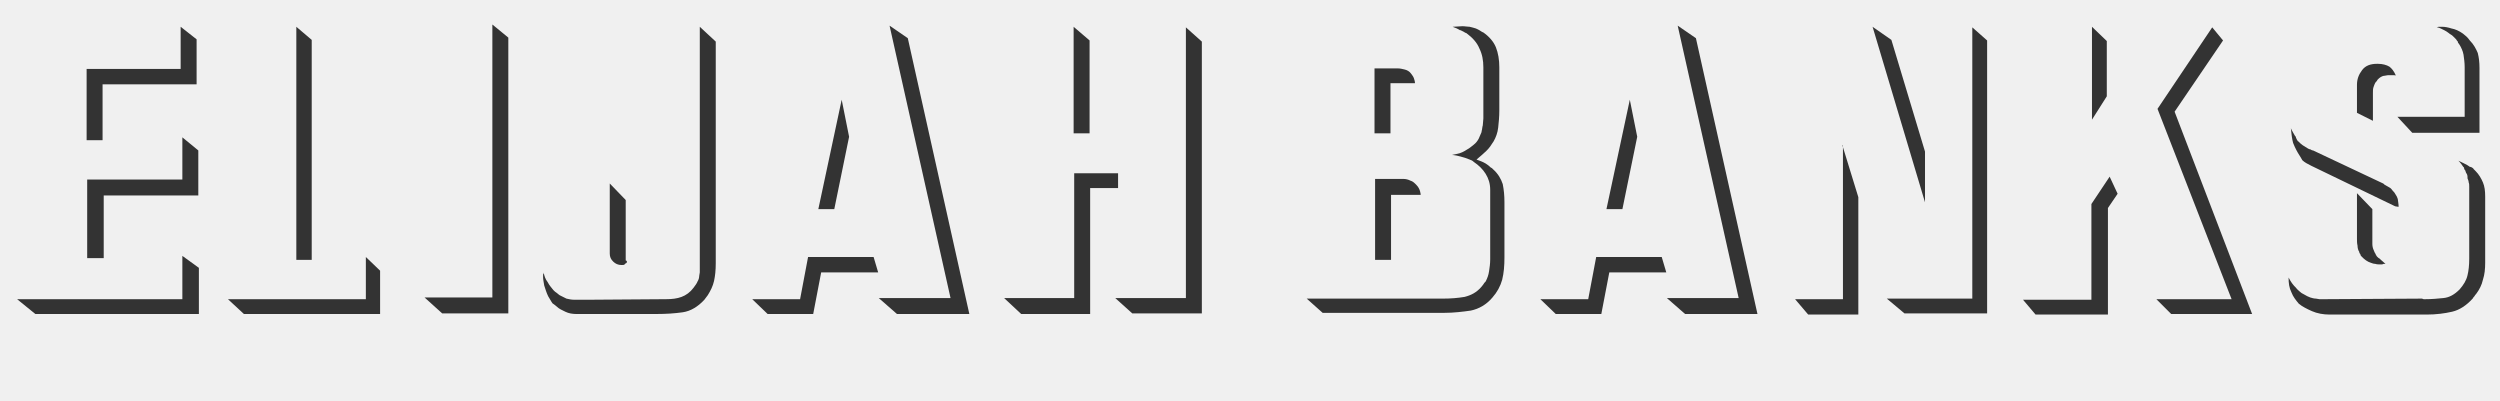
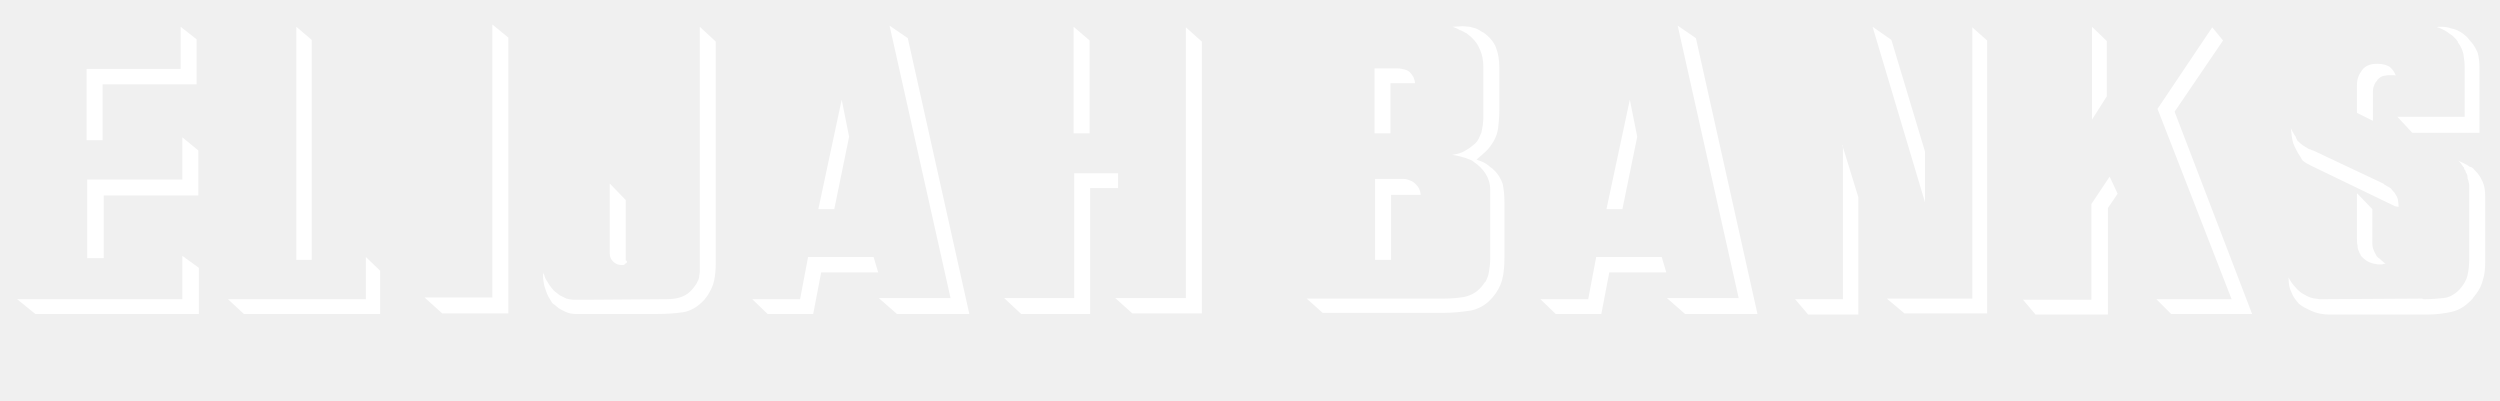
<svg xmlns="http://www.w3.org/2000/svg" version="1.1" id="Layer_1" x="0px" y="0px" viewBox="0 0 438.7 70.2" style="enable-background:new 0 0 438.7 70.2;" xml:space="preserve">
  <style type="text/css">
- 	.st0{fill:#333333;}
+ 	.st0{fill:#fff;}
</style>
  <g>
    <path class="st0" d="M32,44.9l2.9,2.1v8.1H6.2L3,52.5h29V44.9z M31.7,4.7l2.8,2.2v7.9H18v9.8h-2.8V12.1h16.5V4.7z M32,24.1l2.8,2.3   v7.9H18.2v11h-2.9V31.5H32V24.1z" />
    <path class="st0" d="M64.2,52.5v-7.4l2.5,2.4v7.6H42.8l-2.8-2.6H64.2z M52,4.7L54.7,7v38.6H52V4.7z" />
    <path class="st0" d="M86.4,4.3l2.8,2.3v48.4H77.6l-3.1-2.8h11.9L86.4,4.3z" />
    <path class="st0" d="M122.8,45.9V4.7l2.8,2.6v38.9c0,1.2-0.1,2.2-0.3,3.1c-0.2,0.9-0.6,1.7-1.1,2.5c-0.1,0.1-0.2,0.3-0.3,0.4   c-0.1,0.1-0.2,0.3-0.3,0.4c-1.1,1.2-2.4,2-3.8,2.2c-1.4,0.2-2.9,0.3-4.6,0.3h-13.9c0,0-0.1,0-0.1,0c0,0-0.1,0-0.1,0   c-0.6,0-1.3-0.1-1.9-0.4c-0.6-0.3-1.1-0.5-1.5-0.9c-0.2-0.2-0.4-0.3-0.5-0.4c-0.2-0.1-0.3-0.2-0.4-0.4c-0.1-0.2-0.2-0.3-0.3-0.5   c-0.1-0.2-0.2-0.3-0.3-0.5c-0.3-0.6-0.5-1.3-0.7-1.9c-0.1-0.6-0.2-1.1-0.2-1.5c0-0.1,0-0.2,0-0.3s0-0.2,0.1-0.3c0,0,0-0.1,0-0.2   c0.1,0.6,0.3,1.2,0.7,1.7c0.3,0.6,0.7,1,1,1.4c0.2,0.2,0.4,0.4,0.6,0.5c0.2,0.2,0.4,0.3,0.5,0.4c0.2,0.1,0.4,0.2,0.6,0.3   c0.2,0.1,0.4,0.2,0.6,0.3c0.4,0.1,0.9,0.2,1.4,0.2c0.5,0,0.9,0,1.5,0c0.1,0,0.2,0,0.4,0s0.2,0,0.4,0l13.8-0.1c1,0,1.9-0.1,2.7-0.4   c0.8-0.3,1.5-0.8,2.1-1.6c0.3-0.4,0.6-0.8,0.7-1.1c0.2-0.3,0.3-0.7,0.3-1c0-0.2,0.1-0.4,0.1-0.6c0-0.2,0-0.4,0-0.6   c0-0.2,0-0.5,0-0.7S122.8,46.2,122.8,45.9L122.8,45.9z M107,44.5V32.2l2.8,2.9v10.6l0.2,0.1c0,0,0,0.1,0,0.2c0,0.1-0.1,0.2-0.2,0.2   c-0.1,0.1-0.2,0.2-0.2,0.2c-0.1,0.1-0.2,0.1-0.4,0.1c0,0-0.1,0-0.1,0c0,0-0.1,0-0.1,0c-0.5,0-1-0.2-1.4-0.6   C107.2,45.5,107,45.1,107,44.5L107,44.5z" />
    <path class="st0" d="M140.4,52.5l1.4-7.4h11.5l0.8,2.7h-10l-1.4,7.3h-8l-2.7-2.6H140.4z M147.7,17.5L149,24l-2.6,12.7h-2.8   L147.7,17.5z M166.8,52.3L156.1,4.5l3.2,2.2l10.8,48.4h-12.7l-3.2-2.8H166.8z" />
    <path class="st0" d="M191.3,33v22.1h-12.1l-3-2.8h12.3V30.4h7.7V33H191.3z M188.4,4.7l2.8,2.4v16.3h-2.8V4.7z M208.1,4.8l2.8,2.5   V55h-12.2l-3-2.7h12.4V4.8z" />
    <path class="st0" d="M257.3,5.8c-0.1,0-0.3-0.1-0.4-0.2c-0.2-0.1-0.4-0.2-0.6-0.3h-0.1c-0.3-0.2-0.7-0.4-1.3-0.6l1.7-0.1   c0.5,0,0.9,0.1,1.3,0.1c0.4,0.1,0.8,0.2,1.1,0.3c0.2,0.1,0.4,0.2,0.6,0.3c0.2,0.1,0.4,0.3,0.7,0.4c1,0.7,1.8,1.6,2.2,2.6   c0.4,1,0.6,2.2,0.6,3.5v7.6c0,1.1-0.1,2.1-0.2,3c-0.1,0.9-0.4,1.7-0.8,2.4c-0.2,0.3-0.4,0.6-0.6,0.9c-0.2,0.3-0.5,0.6-0.7,0.8   c-0.4,0.4-1,0.9-1.7,1.5c0,0,0.3,0.1,0.8,0.3c0.5,0.2,1.1,0.5,1.7,1.1c0.1,0,0.1,0.1,0.2,0.1c0.1,0.1,0.1,0.1,0.2,0.2   c0.9,0.8,1.4,1.7,1.7,2.6c0.2,1,0.3,2,0.3,3.2v9.7c0,1.4-0.1,2.7-0.4,3.9c-0.3,1.1-0.9,2.2-1.7,3.1c-1.1,1.3-2.4,2-3.8,2.3   c-1.4,0.2-3,0.4-4.7,0.4h-21.3l-2.8-2.5h23.9c1.4,0,2.6-0.1,3.8-0.3c1.2-0.3,2.1-0.8,2.9-1.7c0.2-0.2,0.3-0.4,0.4-0.5   c0.1-0.2,0.2-0.3,0.4-0.5c0.3-0.6,0.5-1.1,0.6-1.8s0.2-1.3,0.2-2.1V33.3c0-1.1-0.3-2-0.8-2.8c-0.5-0.8-1.2-1.5-2.1-2.1   c-0.2-0.2-0.4-0.3-0.7-0.4c-0.3-0.1-0.5-0.2-0.8-0.3c-0.6-0.2-1.1-0.3-1.5-0.4c-0.5-0.1-0.7-0.1-0.8-0.1c0,0,0.3-0.1,0.9-0.2   c0.6-0.1,1.2-0.4,1.8-0.8c0.4-0.2,0.7-0.5,1.1-0.8c0.4-0.3,0.7-0.7,0.9-1.1c0.1-0.2,0.2-0.5,0.3-0.7c0.1-0.2,0.2-0.4,0.2-0.6   c0.1-0.3,0.1-0.7,0.2-1c0-0.4,0.1-0.8,0.1-1.2v-9c0-1.2-0.2-2.3-0.7-3.3C259.2,7.5,258.4,6.6,257.3,5.8L257.3,5.8z M244,14.6v8.8   h-2.8V12h4c0.5,0,0.9,0.1,1.3,0.2c0.4,0.1,0.8,0.3,1.1,0.7c0.2,0.3,0.4,0.5,0.5,0.8s0.2,0.6,0.2,0.9H244z M244.1,34.1v11.5h-2.8   V31.4h5c0.4,0,0.8,0.1,1.2,0.3c0.4,0.1,0.7,0.4,1,0.7c0.4,0.4,0.6,0.8,0.7,1.2c0.1,0.4,0.1,0.5,0.1,0.6H244.1z" />
    <path class="st0" d="M278.7,52.5l1.4-7.4h11.5l0.8,2.7h-10l-1.4,7.3h-8l-2.7-2.6H278.7z M286,17.5l1.3,6.5l-2.6,12.7h-2.8L286,17.5   z M305.1,52.3L294.4,4.5l3.2,2.2l10.8,48.4h-12.7l-3.2-2.8H305.1z" />
    <path class="st0" d="M323.3,25.5l2.8,9.1v20.6h-8.8l-2.3-2.7h8.4V25.5z M328.6,4.7l3.3,2.3l5.9,19.6v8.9L328.6,4.7z M346.1,52.5   V4.8l2.6,2.3v47.9h-14.5l-3.1-2.6H346.1z" />
    <path class="st0" d="M370.2,31l1.4,3l-1.7,2.5v18.7h-12.7l-2.2-2.6H367V35.8L370.2,31z M367.1,4.7l2.6,2.5v9.7l-2.6,4.1V4.7z    M388.2,4.8l1.9,2.3l-8.5,12.5l13.6,35.5h-14.2l-2.6-2.6h13.2l-13-33.4L388.2,4.8z" />
    <path class="st0" d="M432.8,30.4c0,0-0.1-0.1-0.1-0.2c0-0.1-0.1-0.2-0.1-0.3c-0.1-0.1-0.2-0.2-0.2-0.4s-0.2-0.2-0.2-0.3   c-0.2-0.3-0.4-0.6-0.8-1c0.7,0.3,1.2,0.6,1.6,0.8c0.1,0.1,0.2,0.1,0.3,0.2c0.1,0.1,0.2,0.1,0.3,0.1c0.2,0.1,0.4,0.2,0.5,0.4   c0.1,0.1,0.2,0.2,0.3,0.3c0.6,0.6,1,1.3,1.3,2s0.4,1.5,0.4,2.5v11.6c0,1.1-0.1,2.1-0.4,3c-0.2,0.9-0.6,1.7-1.2,2.5   c-0.1,0.1-0.2,0.2-0.3,0.4c-0.1,0.1-0.2,0.2-0.3,0.4c-1.1,1.2-2.3,2-3.6,2.3c-1.3,0.3-2.8,0.5-4.5,0.5h-17c-1.1,0-2.2-0.2-3.1-0.6   c-0.9-0.4-1.7-0.8-2.3-1.3c-0.5-0.6-1-1.2-1.3-2c-0.4-0.8-0.5-1.6-0.5-2.6c0.2,0.4,0.4,0.7,0.6,1c0.2,0.3,0.5,0.6,0.7,0.8   c0.2,0.3,0.5,0.5,0.7,0.7c0.2,0.2,0.4,0.3,0.6,0.4c0.5,0.3,0.9,0.5,1.2,0.6c0.3,0.1,0.7,0.2,1,0.2c0.2,0,0.4,0.1,0.6,0.1   s0.5,0,0.7,0c0.1,0,0.2,0,0.2,0s0.1,0,0.2,0l16.9-0.1c0.1,0,0.2,0.1,0.3,0.1c0.1,0,0.2,0,0.3,0c1.2,0,2.2-0.1,3.2-0.2   c1-0.1,1.9-0.6,2.8-1.5c0.7-0.8,1.2-1.6,1.4-2.5c0.2-0.8,0.3-1.8,0.3-2.9V33.6c0-0.3,0-0.6,0-0.8c0-0.3,0-0.6-0.1-0.8   c0-0.2-0.1-0.5-0.2-0.7C433,30.9,433,30.7,432.8,30.4L432.8,30.4z M403,26.4c-0.1-0.2-0.2-0.4-0.3-0.6c-0.1-0.2-0.2-0.5-0.3-0.7   c-0.2-0.7-0.3-1.6-0.4-2.6c0.2,0.5,0.5,0.9,0.7,1.3c0.1,0.1,0.2,0.2,0.2,0.4c0.1,0.1,0.1,0.2,0.2,0.4c0,0,0.1,0.1,0.1,0.1   c0,0,0,0.1,0.1,0.1c0.3,0.3,0.5,0.5,0.8,0.7c0.3,0.2,0.5,0.3,0.8,0.5c0.2,0.1,0.3,0.2,0.5,0.2c0.2,0.1,0.3,0.2,0.5,0.2l12.3,5.8   c0.1,0.1,0.2,0.1,0.2,0.2c0.1,0,0.2,0.1,0.2,0.1c0.2,0.1,0.5,0.3,0.7,0.4c0.2,0.1,0.4,0.3,0.6,0.6c0.2,0.2,0.3,0.3,0.4,0.5   c0.1,0.2,0.2,0.3,0.3,0.5c0.1,0.2,0.2,0.5,0.2,0.7c0,0.2,0.1,0.5,0.1,0.8c0,0,0,0.1,0,0.1c0,0,0,0.1,0,0.1c0,0,0,0.1,0,0.1   l-0.6-0.1l-14.7-7.1c-0.6-0.3-1.2-0.6-1.6-1C403.7,27.5,403.3,27,403,26.4L403,26.4z M420.4,13.2C420.4,13.2,420.3,13.2,420.4,13.2   c-0.1,0.1-0.2,0-0.2,0c-0.1,0-0.2,0-0.3,0s-0.2,0-0.4,0c-0.2,0-0.3,0-0.5,0c-0.2,0-0.4,0.1-0.6,0.1c-0.2,0-0.4,0.1-0.6,0.2   c-0.2,0.1-0.4,0.3-0.6,0.5c0,0.1-0.1,0.1-0.1,0.2c-0.1,0.1-0.1,0.1-0.2,0.2c-0.2,0.3-0.3,0.6-0.4,0.9c-0.1,0.3-0.1,0.6-0.1,1v4.9   l-2.8-1.4v-4.9c0-1,0.3-1.8,0.9-2.6c0.6-0.8,1.5-1.1,2.6-1.1h0.1h0.1c0.8,0,1.5,0.2,2,0.5C419.7,12,420.1,12.5,420.4,13.2   L420.4,13.2z M416.3,36.7v6.1c0,0.4,0.1,0.8,0.2,1s0.2,0.6,0.4,0.8c0,0,0,0.1,0,0.1c0,0,0,0.1,0.1,0.1c0,0.1,0.1,0.2,0.2,0.3   s0.2,0.2,0.4,0.3c0,0,0.1,0.1,0.1,0.1s0.1,0.1,0.1,0.1c0.2,0.2,0.5,0.4,0.8,0.7c-0.1,0-0.2,0-0.3,0c-0.1,0-0.2,0.1-0.3,0.1   s-0.2,0-0.4,0c-0.2,0-0.5,0-0.8-0.1c-0.3,0-0.5-0.1-0.8-0.2c-0.3-0.1-0.5-0.2-0.8-0.4c-0.3-0.2-0.5-0.4-0.8-0.7   c-0.1-0.1-0.2-0.2-0.2-0.4c-0.1-0.1-0.2-0.2-0.2-0.4c-0.2-0.3-0.3-0.7-0.3-1.1c-0.1-0.4-0.1-0.8-0.1-1.2v-8L416.3,36.7z    M432.5,20.5v-8.7c0-0.8-0.1-1.5-0.2-2.2c-0.1-0.6-0.4-1.3-0.8-1.9c-0.1-0.1-0.2-0.2-0.2-0.4c-0.1-0.1-0.2-0.2-0.3-0.4   c-0.2-0.2-0.4-0.4-0.6-0.6c-0.2-0.2-0.5-0.3-0.7-0.5c-0.5-0.4-1-0.6-1.4-0.8c-0.4-0.2-0.7-0.2-0.7-0.2c0.1,0,0.2-0.1,0.3-0.1   c0.1,0,0.2,0,0.3,0c0.1,0,0.3,0,0.4,0c0.4,0,1,0.1,1.6,0.3c0.6,0.1,1.3,0.4,2,0.9c0.2,0.2,0.4,0.3,0.6,0.5c0.2,0.2,0.4,0.4,0.6,0.7   c0.7,0.7,1.1,1.5,1.4,2.2c0.2,0.8,0.3,1.6,0.3,2.6v11.4h-11.8l-2.6-2.8H432.5z" />
  </g>
</svg>
